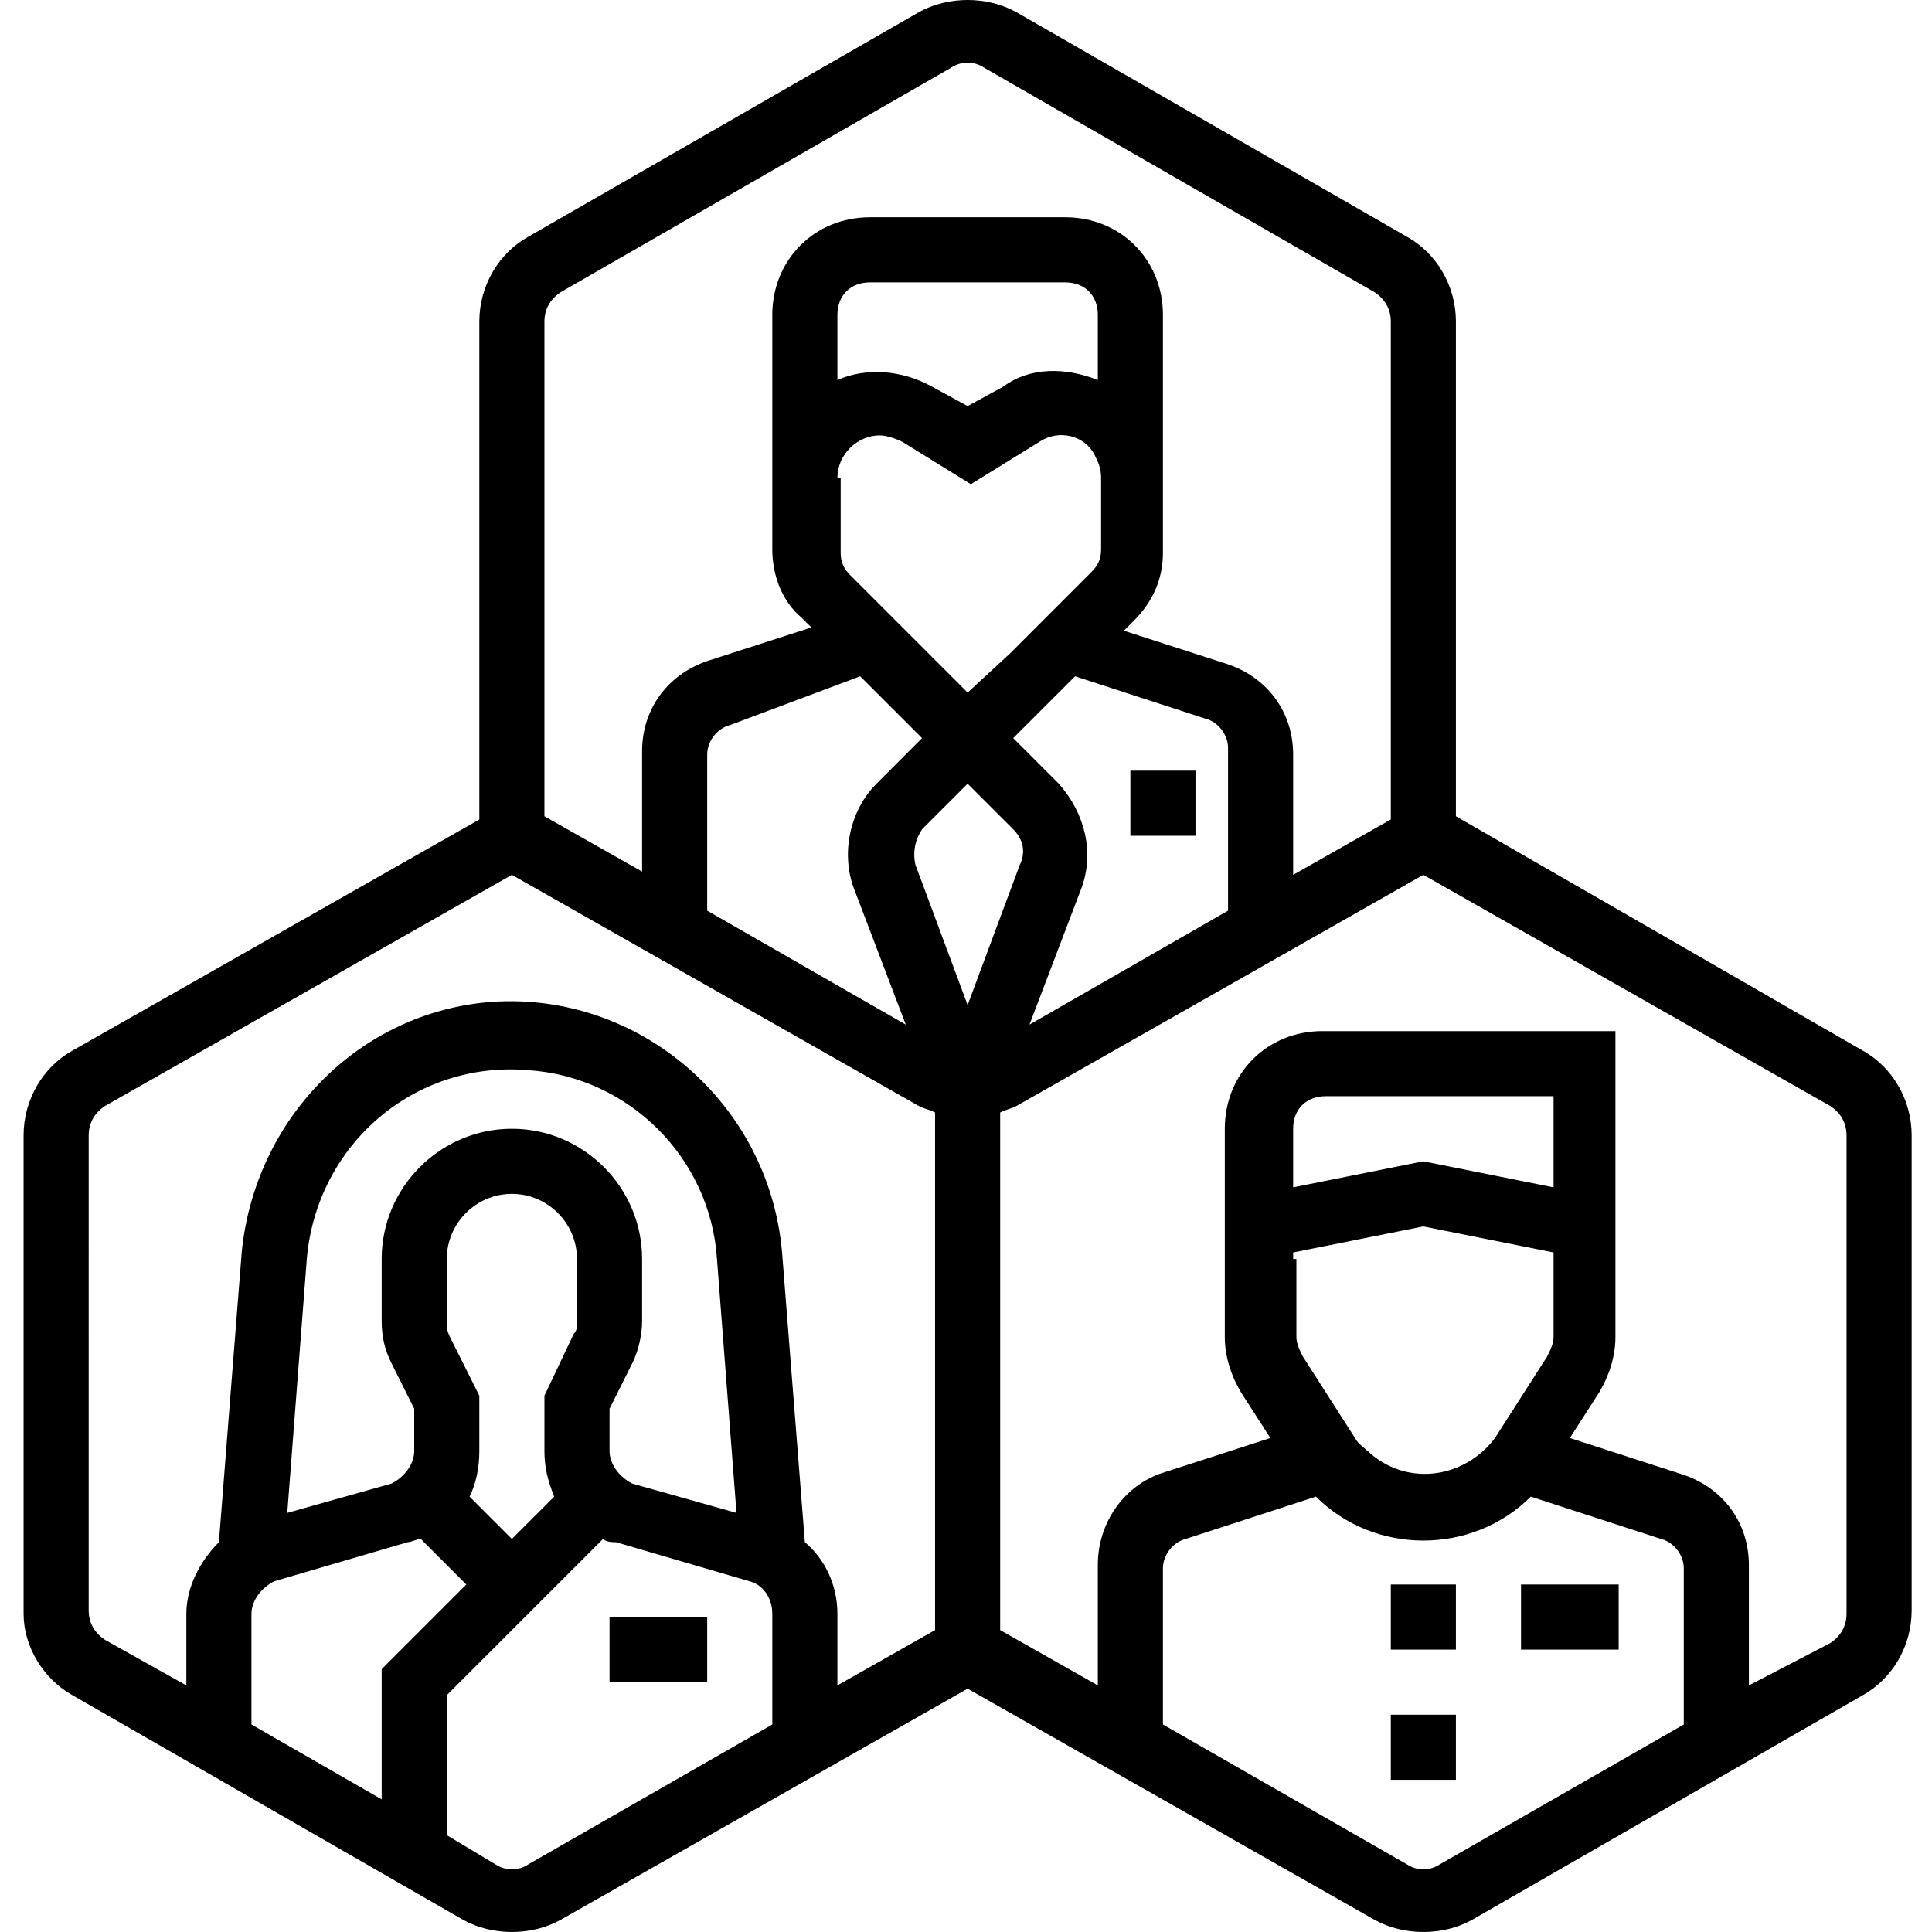
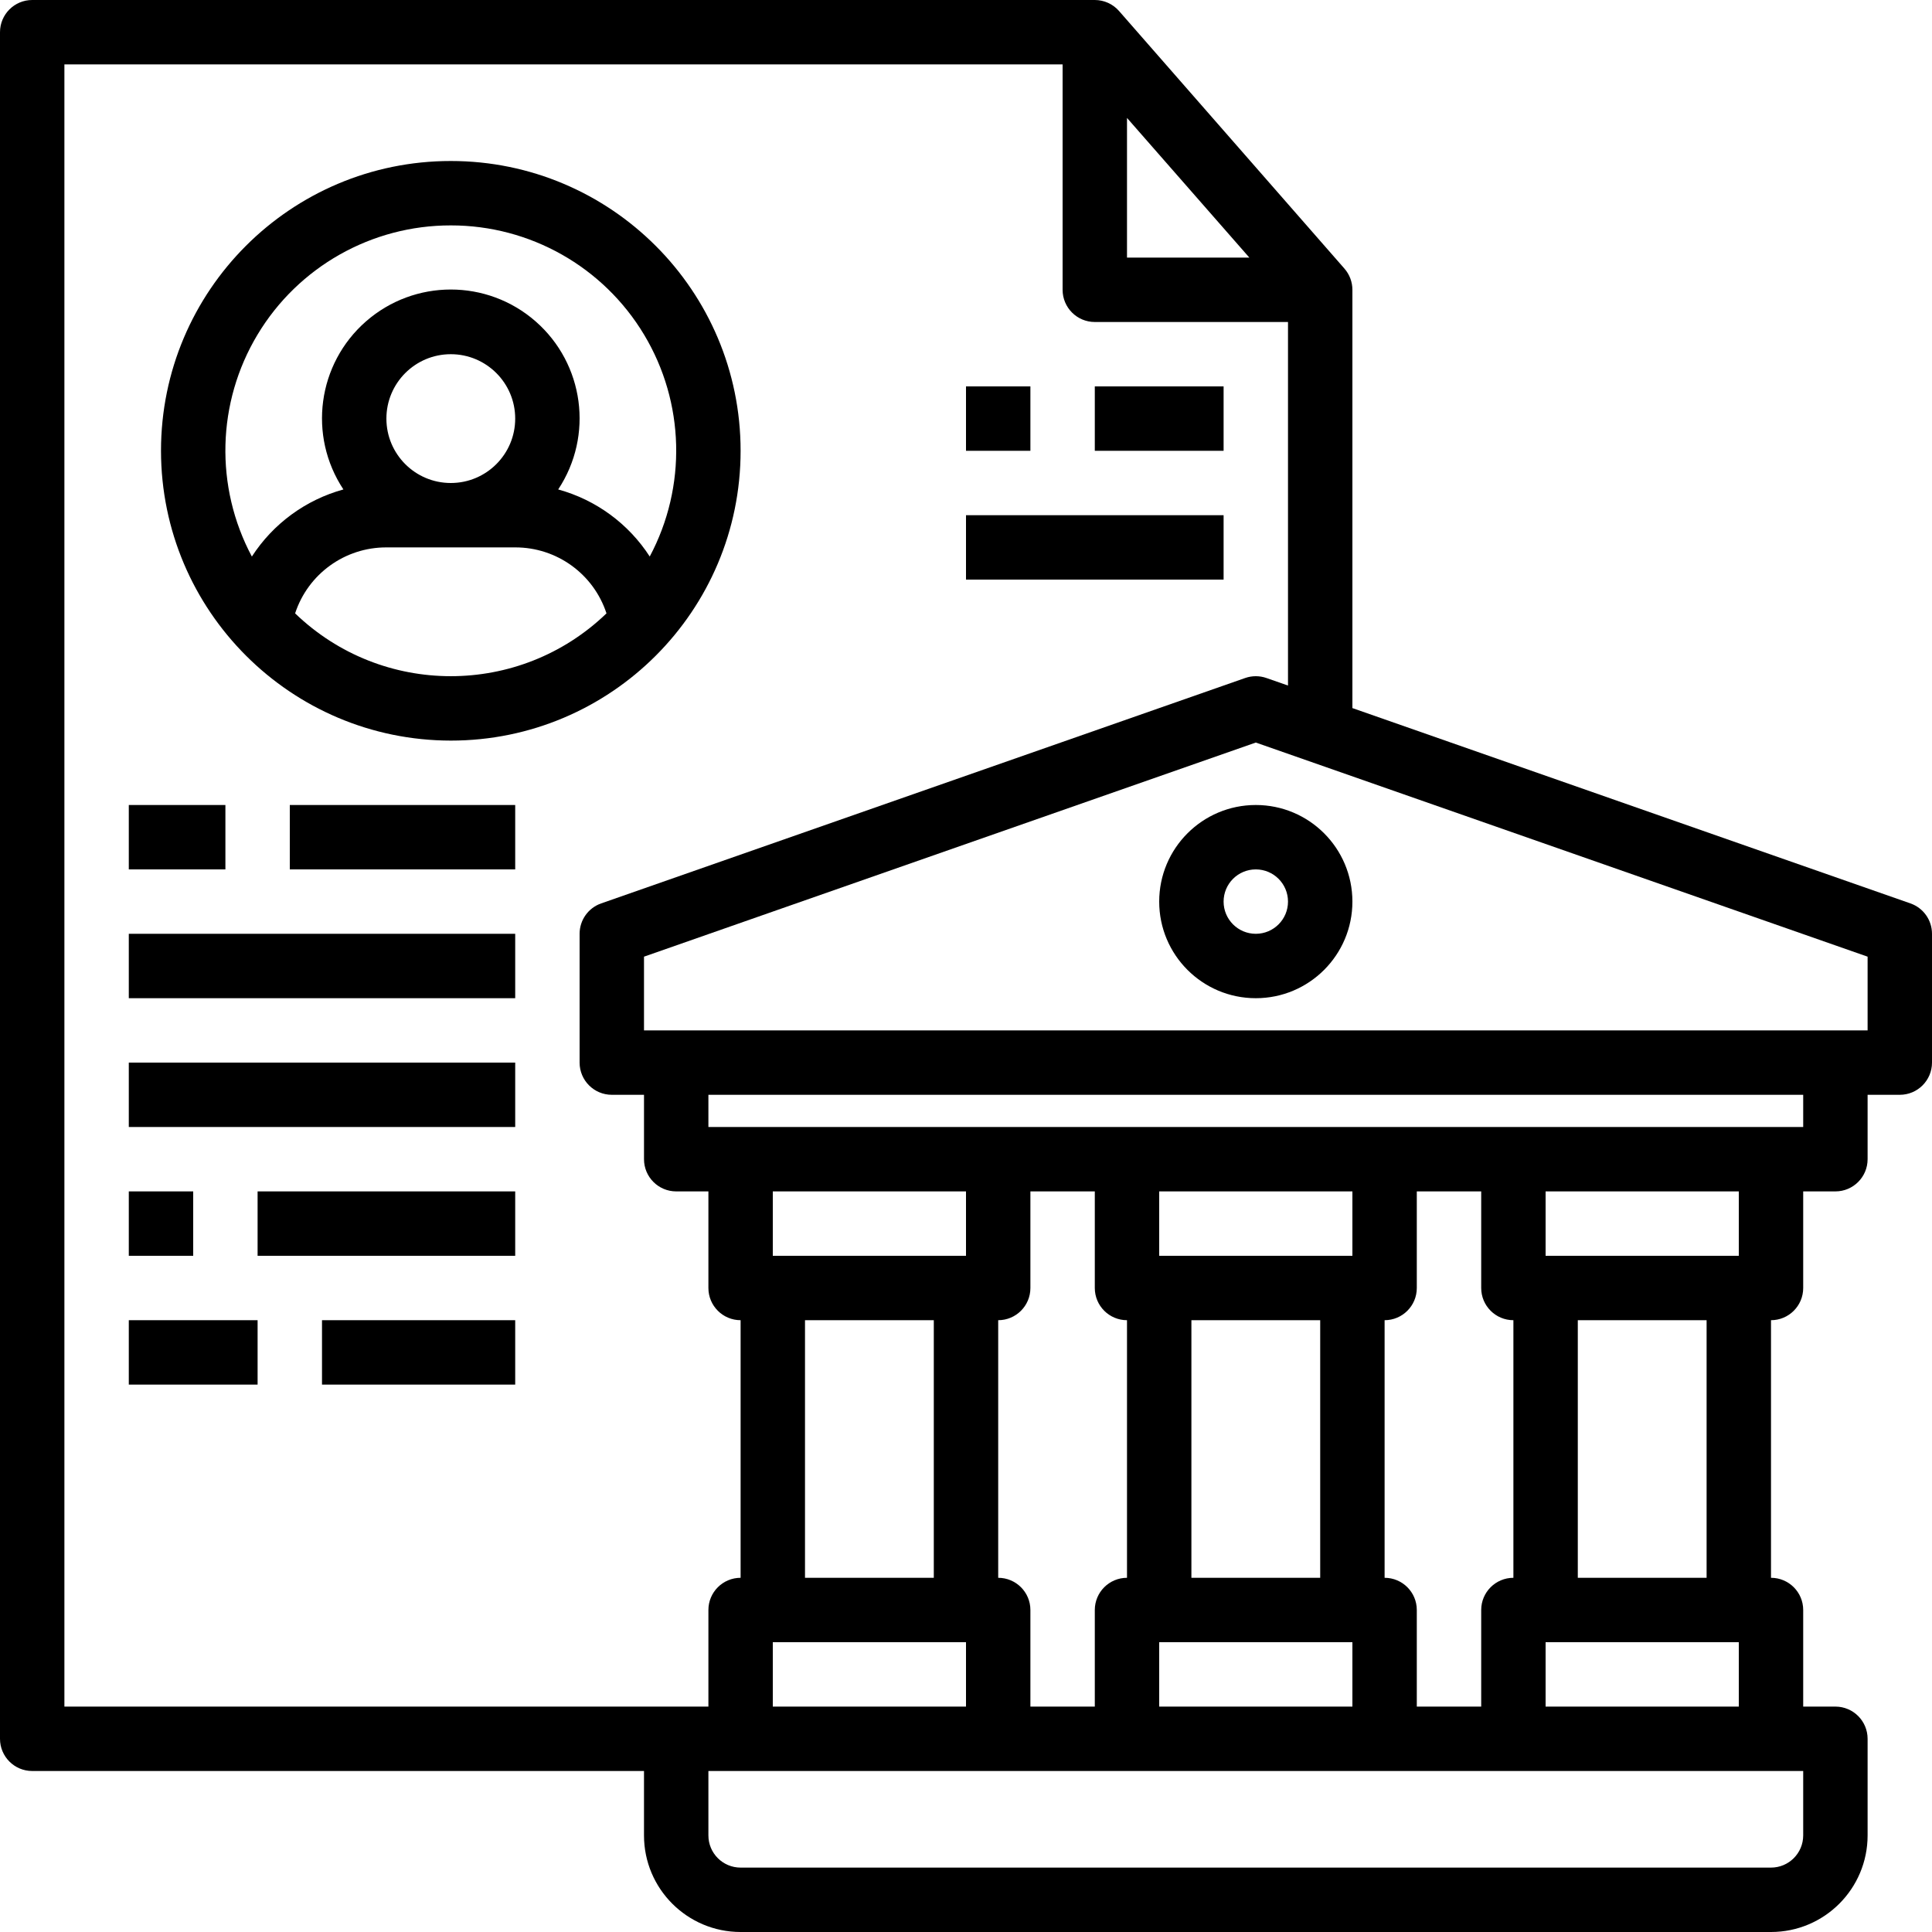
- <svg xmlns="http://www.w3.org/2000/svg" height="474pt" viewBox="-5 0 474 474.8" width="474pt">
-   <path d="m12.398 416.602 96 55.199c7.203 4 16.801 4 24 0l100-56.801 100 56.801c7.203 4 16.801 4 24 0l96-55.199c7.203-4 12-12 12-20.801v-116.801c0-8.801-4.797-16.801-12-20.801l-100-57.598v-121.602c0-8.801-4.797-16.801-12-20.801l-96-55.199c-7.199-4-16.797-4-24 0l-96 55.199c-7.199 4-12 12-12 20.801v122.398l-100 56.801c-7.199 4-12 12-12 20.801v117.602c0 8 4.801 16 12 20zm108-38.402-10.398-10.398c1.602-3.199 2.398-7.199 2.398-11.199v-13.602l-7.199-14.398c-.801-1.602-.801-2.402-.801-4v-15.203c0-8.797 7.203-16 16-16 8.801 0 16 7.203 16 16v15.203c0 1.598 0 2.398-.797 3.199l-7.203 15.199v13.602c0 4 .801 7.199 2.402 11.199zm24-21.598v-10.402l5.602-11.199c1.602-3.199 2.398-7.199 2.398-10.398v-15.203c0-17.598-14.398-32-32-32-17.598 0-32 14.402-32 32v15.203c0 4 .801 7.199 2.402 10.398l5.598 11.199v10.402c0 3.199-2.398 6.398-5.598 8l-25.602 7.199 4.801-62.402c2.398-28 26.398-48.797 54.398-46.398 24.801 1.602 44.801 21.602 46.402 46.398l4.801 62.402-25.602-7.199c-3.199-1.602-5.602-4.801-5.602-8zm-88 40c0-3.203 2.402-6.402 5.602-8l32.801-9.602c.801 0 2.398-.801 3.199-.801l11.199 11.199-20.801 20.801v32l-32-18.398zm68 61.598c-2.398 1.602-5.598 1.602-8 0l-12-7.199v-34.398l38.402-38.402c.801.801 2.398.801 3.199.801l32.801 9.602c3.199.797 5.598 4 5.598 8v27.199zm140-364.801c-8-3.199-16.797-3.199-23.199 1.602l-8.801 4.801-8.797-4.801c-7.203-4-16-4.801-23.203-1.602v-16c0-4.797 3.203-8 8-8h48c4.801 0 8 3.203 8 8zm-64 24c0-5.598 4.801-10.398 10.402-10.398 1.598 0 4 .801 5.598 1.602l16.801 10.398 16.801-10.398c4.801-3.203 11.199-1.602 13.602 3.199.797 1.598 1.598 3.199 1.598 5.598v17.602c0 2.398-.801 4-2.398 5.602l-20 20-10.402 9.598-8.797-8.801-8.801-8.797-11.199-11.203c-1.602-1.598-2.402-3.199-2.402-5.598v-18.402zm96 106.402-48.797 28 12.797-33.602c3.203-8.801.801-18.398-5.598-25.598l-11.199-11.203 15.199-15.199 32 10.402c3.199.797 5.598 4 5.598 7.199zm-64-31.199 11.203 11.199c2.398 2.398 3.199 5.598 1.598 8.801l-12.801 34.398-12.797-34.398c-.801-3.203 0-6.402 1.598-8.801zm-26.398-26.402 15.199 15.199-11.199 11.203c-6.398 6.398-8.801 16.797-5.602 25.598l12.801 33.602-48.801-28v-38.402c0-3.199 2.402-6.398 5.602-7.199zm142.398 292c-2.398 1.602-5.598 1.602-8 0l-60-34.398v-38.402c0-3.199 2.402-6.398 5.602-7.199l32-10.398c14.398 14.398 38.398 14.398 52.801 0l32 10.398c3.199.801 5.598 4 5.598 7.199v38.402zm-36-148.801v-1.598l32-6.402 32 6.402v20.801c0 1.598-.797 3.199-1.598 4.797l-12.801 20c-7.199 9.602-20.801 12-30.398 4-1.602-1.598-3.203-2.398-4-4l-12.801-20c-.801-1.598-1.602-3.199-1.602-4.797v-19.203zm64-17.598-32-6.402-32 6.402v-14.402c0-4.797 3.203-8 8-8h56zm68-20c2.402 1.598 4 4 4 7.199v117.602c0 3.199-1.598 5.598-4 7.199l-20 10.398v-29.598c0-10.402-6.398-19.203-16.797-22.402l-27.203-8.801 7.203-11.199c2.398-4 4-8.801 4-13.598v-75.203h-72c-13.602 0-24 10.402-24 24v51.203c0 4.797 1.598 9.598 4 13.598l7.199 11.199-27.199 8.801c-8.801 3.199-15.203 12-15.203 22.402v29.598l-24-13.598v-127.203c1.602-.797 2.402-.797 4-1.598l100-56.801zm-312-200 96-55.199c2.402-1.602 5.602-1.602 8 0l96 55.199c2.402 1.598 4 4 4 7.199v122.398l-24 13.602v-29.602c0-10.398-6.398-19.199-16.797-22.398l-24.801-8 2.398-2.398c4.801-4.801 7.199-10.402 7.199-16.801v-58.402c0-13.598-10.398-24-24-24h-48c-13.598 0-24 10.402-24 24v57.602c0 6.398 2.402 12.801 7.203 16.801l2.398 2.398-24.801 8c-10.398 3.199-16.801 12-16.801 22.402v29.598l-24-13.598v-121.602c0-3.199 1.602-5.602 4-7.199zm-116 207.199c0-3.199 1.602-5.602 4-7.199l100-56.801 100 56.801c1.602.801 2.402.801 4 1.598v127.203l-24 13.598v-17.598c0-7.203-3.199-13.602-8-17.602l-5.598-71.199c-3.199-36.801-35.199-64-71.199-61.602-32.801 2.402-58.402 28.801-61.602 61.602l-5.602 71.199c-4.797 4.801-8 11.199-8 17.602v17.598l-20-11.199c-2.398-1.602-4-4-4-7.199zm0 0" />
-   <path d="m144.398 397.398h24v16h-24zm0 0" />
-   <path d="m336.398 389.398h16v16h-16zm0 0" />
-   <path d="m336.398 421.398h16v16h-16zm0 0" />
-   <path d="m368.398 389.398h24v16h-24zm0 0" />
-   <path d="m272.398 189.398h16v16h-16zm0 0" />
+ <svg xmlns="http://www.w3.org/2000/svg" height="480pt" viewBox="0 0 480 480" width="480pt">
+   <path d="m474.641 224.449-138.641-48.527v-103.922c0-1.938-.703-3.805-1.977-5.266l-56-64c-1.52-1.738-3.715-2.734-6.023-2.734h-264c-4.418 0-8 3.582-8 8v424c0 4.418 3.582 8 8 8h152v16c0 13.254 10.746 24 24 24h256c13.254 0 24-10.746 24-24v-24c0-4.418-3.582-8-8-8h-8v-24c0-4.418-3.582-8-8-8v-64c4.418 0 8-3.582 8-8v-24h8c4.418 0 8-3.582 8-8v-16h8c4.418 0 8-3.582 8-8v-32c0-3.402-2.148-6.43-5.359-7.551zm-194.641-195.152 30.398 34.703h-30.398zm-264 394.703v-408h248v56c0 4.418 3.582 8 8 8h48v90.32l-5.359-1.871c-1.711-.598-3.57-.598-5.281 0l-160 56c-3.211 1.121-5.359 4.148-5.359 7.551v32c0 4.418 3.582 8 8 8h8v16c0 4.418 3.582 8 8 8h8v24c0 4.418 3.582 8 8 8v64c-4.418 0-8 3.582-8 8v24zm256-128v24c0 4.418 3.582 8 8 8v64c-4.418 0-8 3.582-8 8v24h-16v-24c0-4.418-3.582-8-8-8v-64c4.418 0 8-3.582 8-8v-24zm96 0v24c0 4.418 3.582 8 8 8v64c-4.418 0-8 3.582-8 8v24h-16v-24c0-4.418-3.582-8-8-8v-64c4.418 0 8-3.582 8-8v-24zm-72 32h32v64h-32zm-8 80h48v16h-48zm48-96h-48v-16h48zm-136 16h32v64h-32zm-8 80h48v16h-48zm48-96h-48v-16h48zm208 144c0 4.418-3.582 8-8 8h-256c-4.418 0-8-3.582-8-8v-16h272zm-64-32v-16h48v16zm40-32h-32v-64h32zm8-80h-48v-16h48zm16-32h-272v-8h272zm16-24h-304v-18.32l152-53.199 152 53.199zm0 0" />
+   <path d="m288 224c0 13.254 10.746 24 24 24s24-10.746 24-24-10.746-24-24-24-24 10.746-24 24zm32 0c0 4.418-3.582 8-8 8s-8-3.582-8-8 3.582-8 8-8 8 3.582 8 8zm0 0" />
+   <path d="m112 184c39.766 0 72-32.234 72-72s-32.234-72-72-72-72 32.234-72 72c.043 39.746 32.254 71.957 72 72zm-38.68-31.609c3.211-9.801 12.367-16.418 22.68-16.391h32c10.312-.027 19.469 6.59 22.68 16.391-21.59 20.809-55.77 20.809-77.359 0zm22.68-48.391c0-8.836 7.164-16 16-16s16 7.164 16 16-7.164 16-16 16-16-7.164-16-16zm16-48c19.66-.02 37.887 10.281 48.012 27.133 10.125 16.852 10.66 37.781 1.414 55.133-5.277-8.16-13.375-14.094-22.746-16.664 8.848-13.363 6.449-31.207-5.613-41.758s-30.07-10.551-42.133 0-14.461 28.395-5.613 41.758c-9.371 2.574-17.469 8.508-22.746 16.672-9.25-17.352-8.719-38.285 1.406-55.137 10.125-16.855 28.355-27.16 48.02-27.137zm0 0" />
+   <path d="m240 96h16v16h-16zm0 0" />
+   <path d="m272 96h32v16h-32zm0 0" />
+   <path d="m240 128h64v16h-64zm0 0" />
+   <path d="m32 200h24v16h-24zm0 0" />
+   <path d="m72 200h56v16h-56zm0 0" />
+   <path d="m32 232h96v16h-96zm0 0" />
+   <path d="m32 264h96v16h-96zm0 0" />
+   <path d="m32 296h16v16h-16zm0 0" />
+   <path d="m64 296h64v16h-64zm0 0" />
+   <path d="m32 328h32v16h-32zm0 0" />
+   <path d="m80 328h48v16h-48zm0 0" />
</svg>
